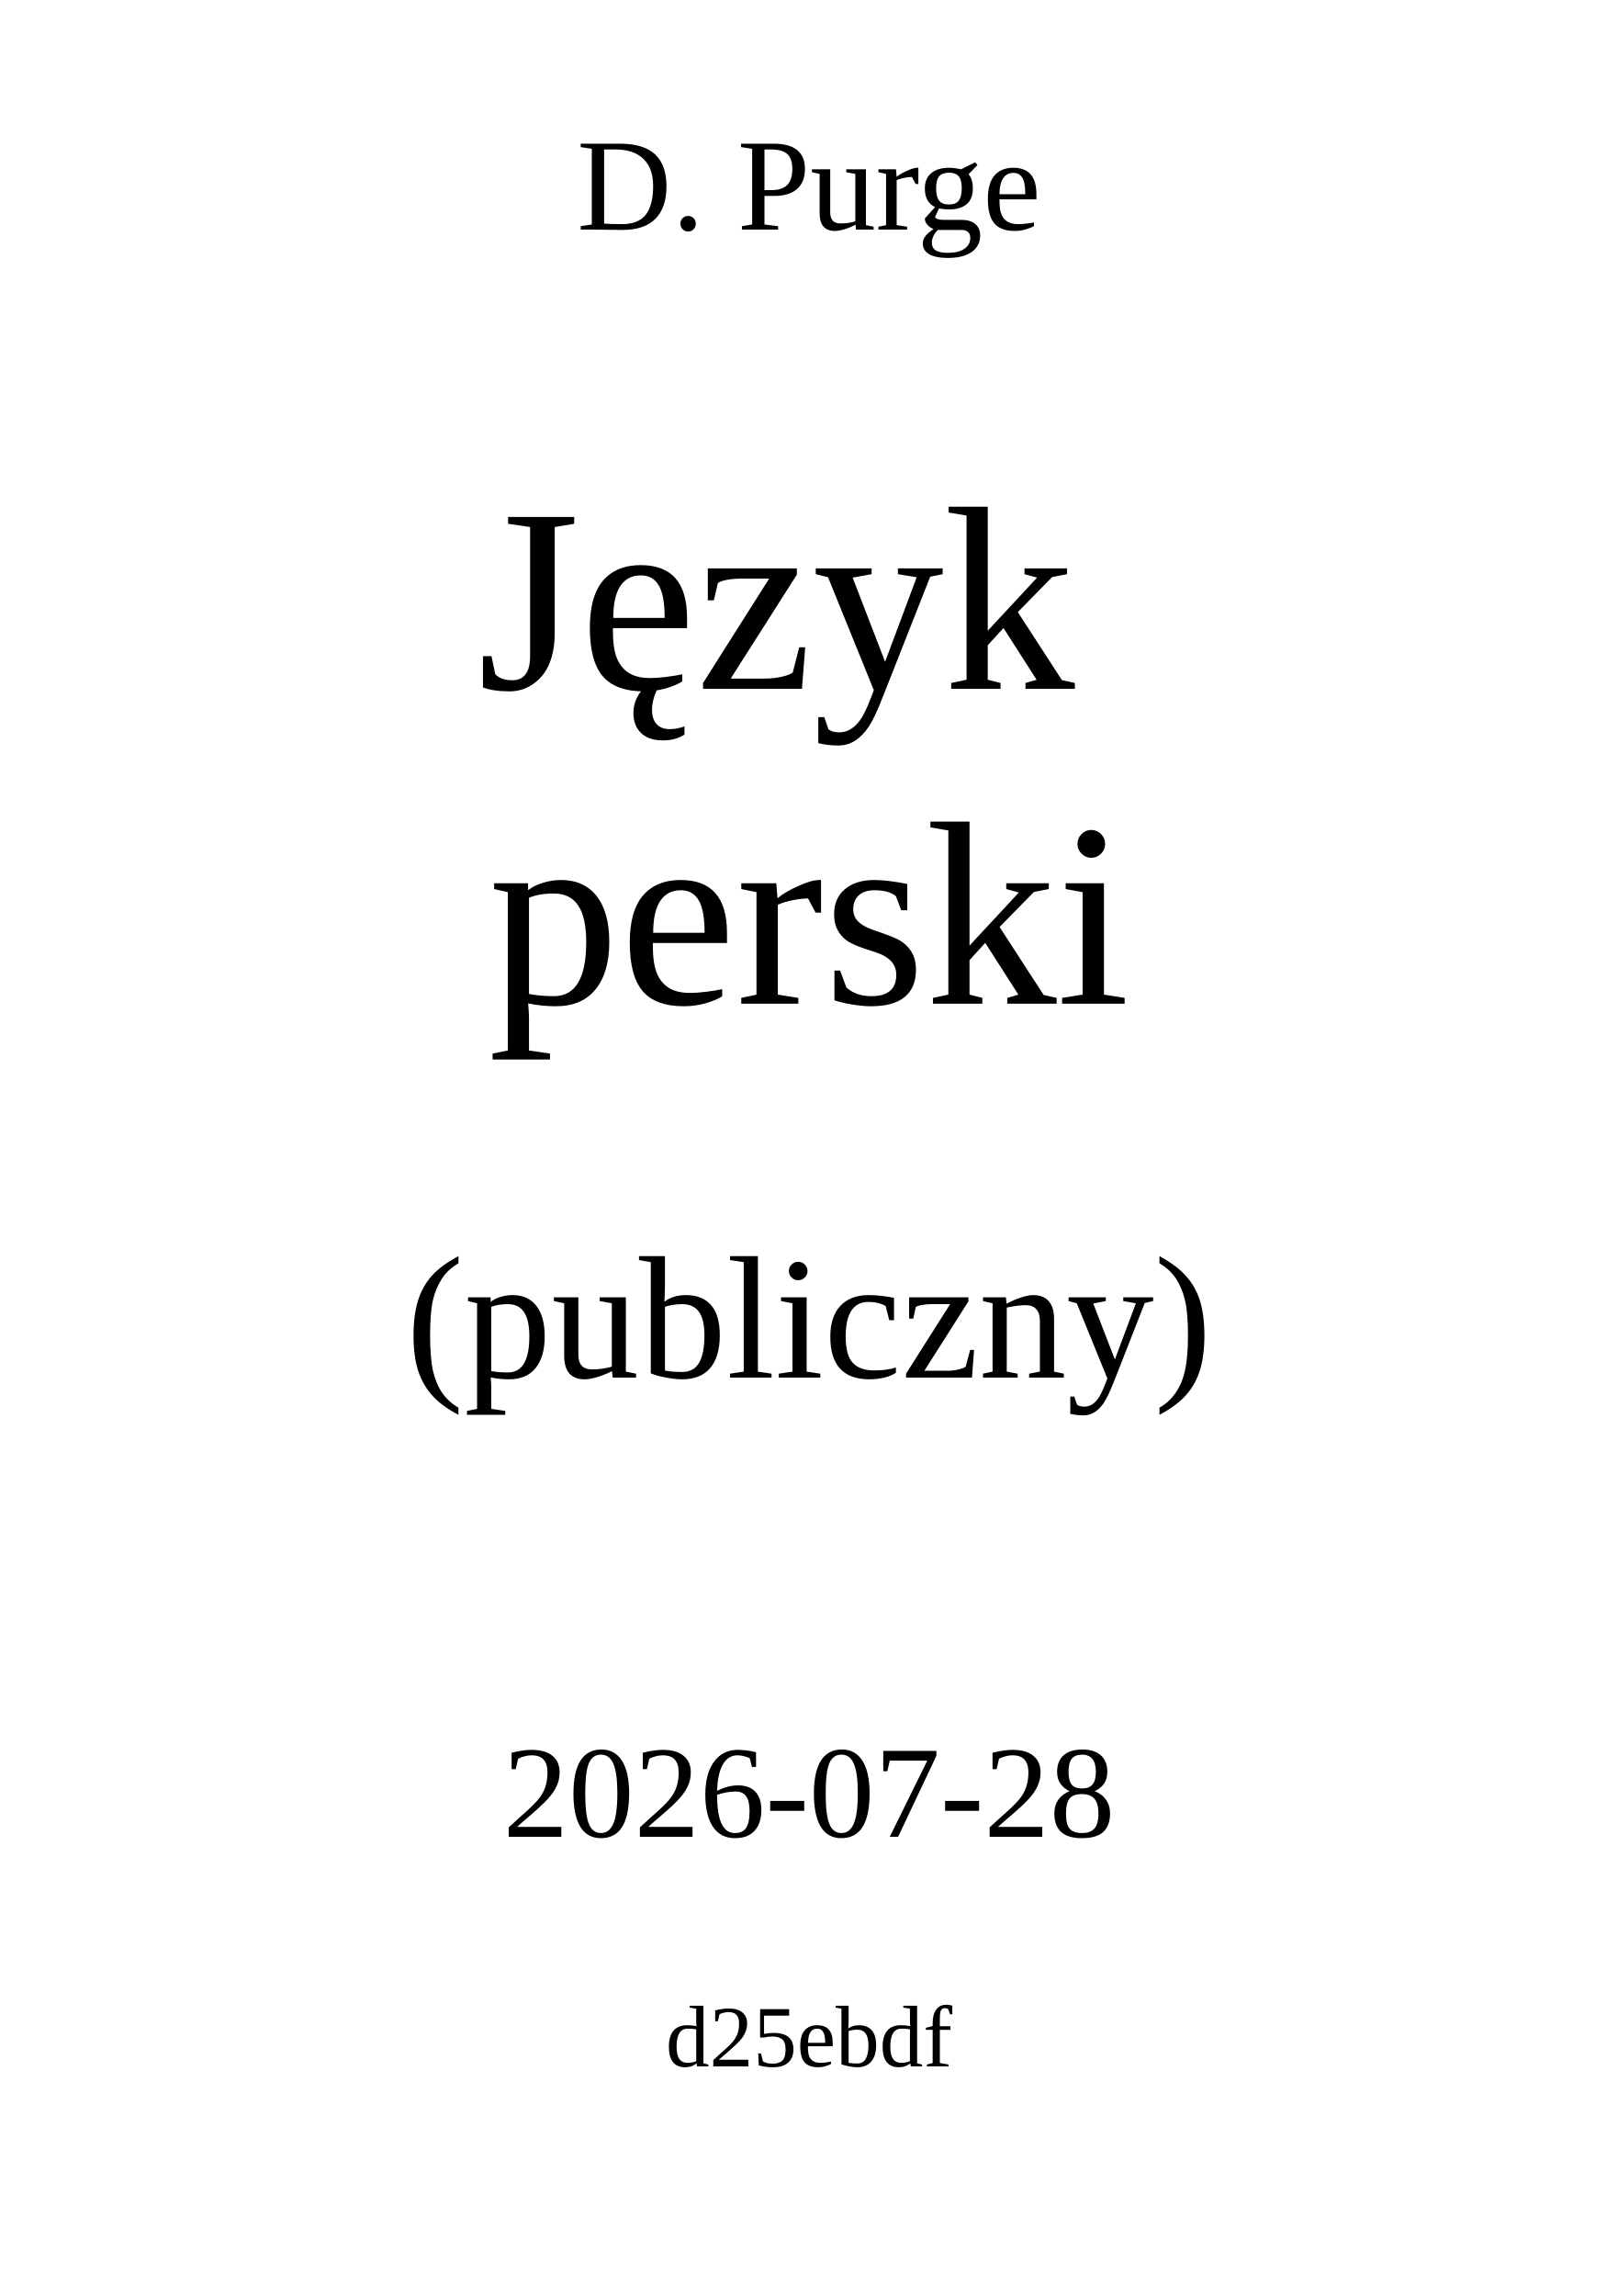
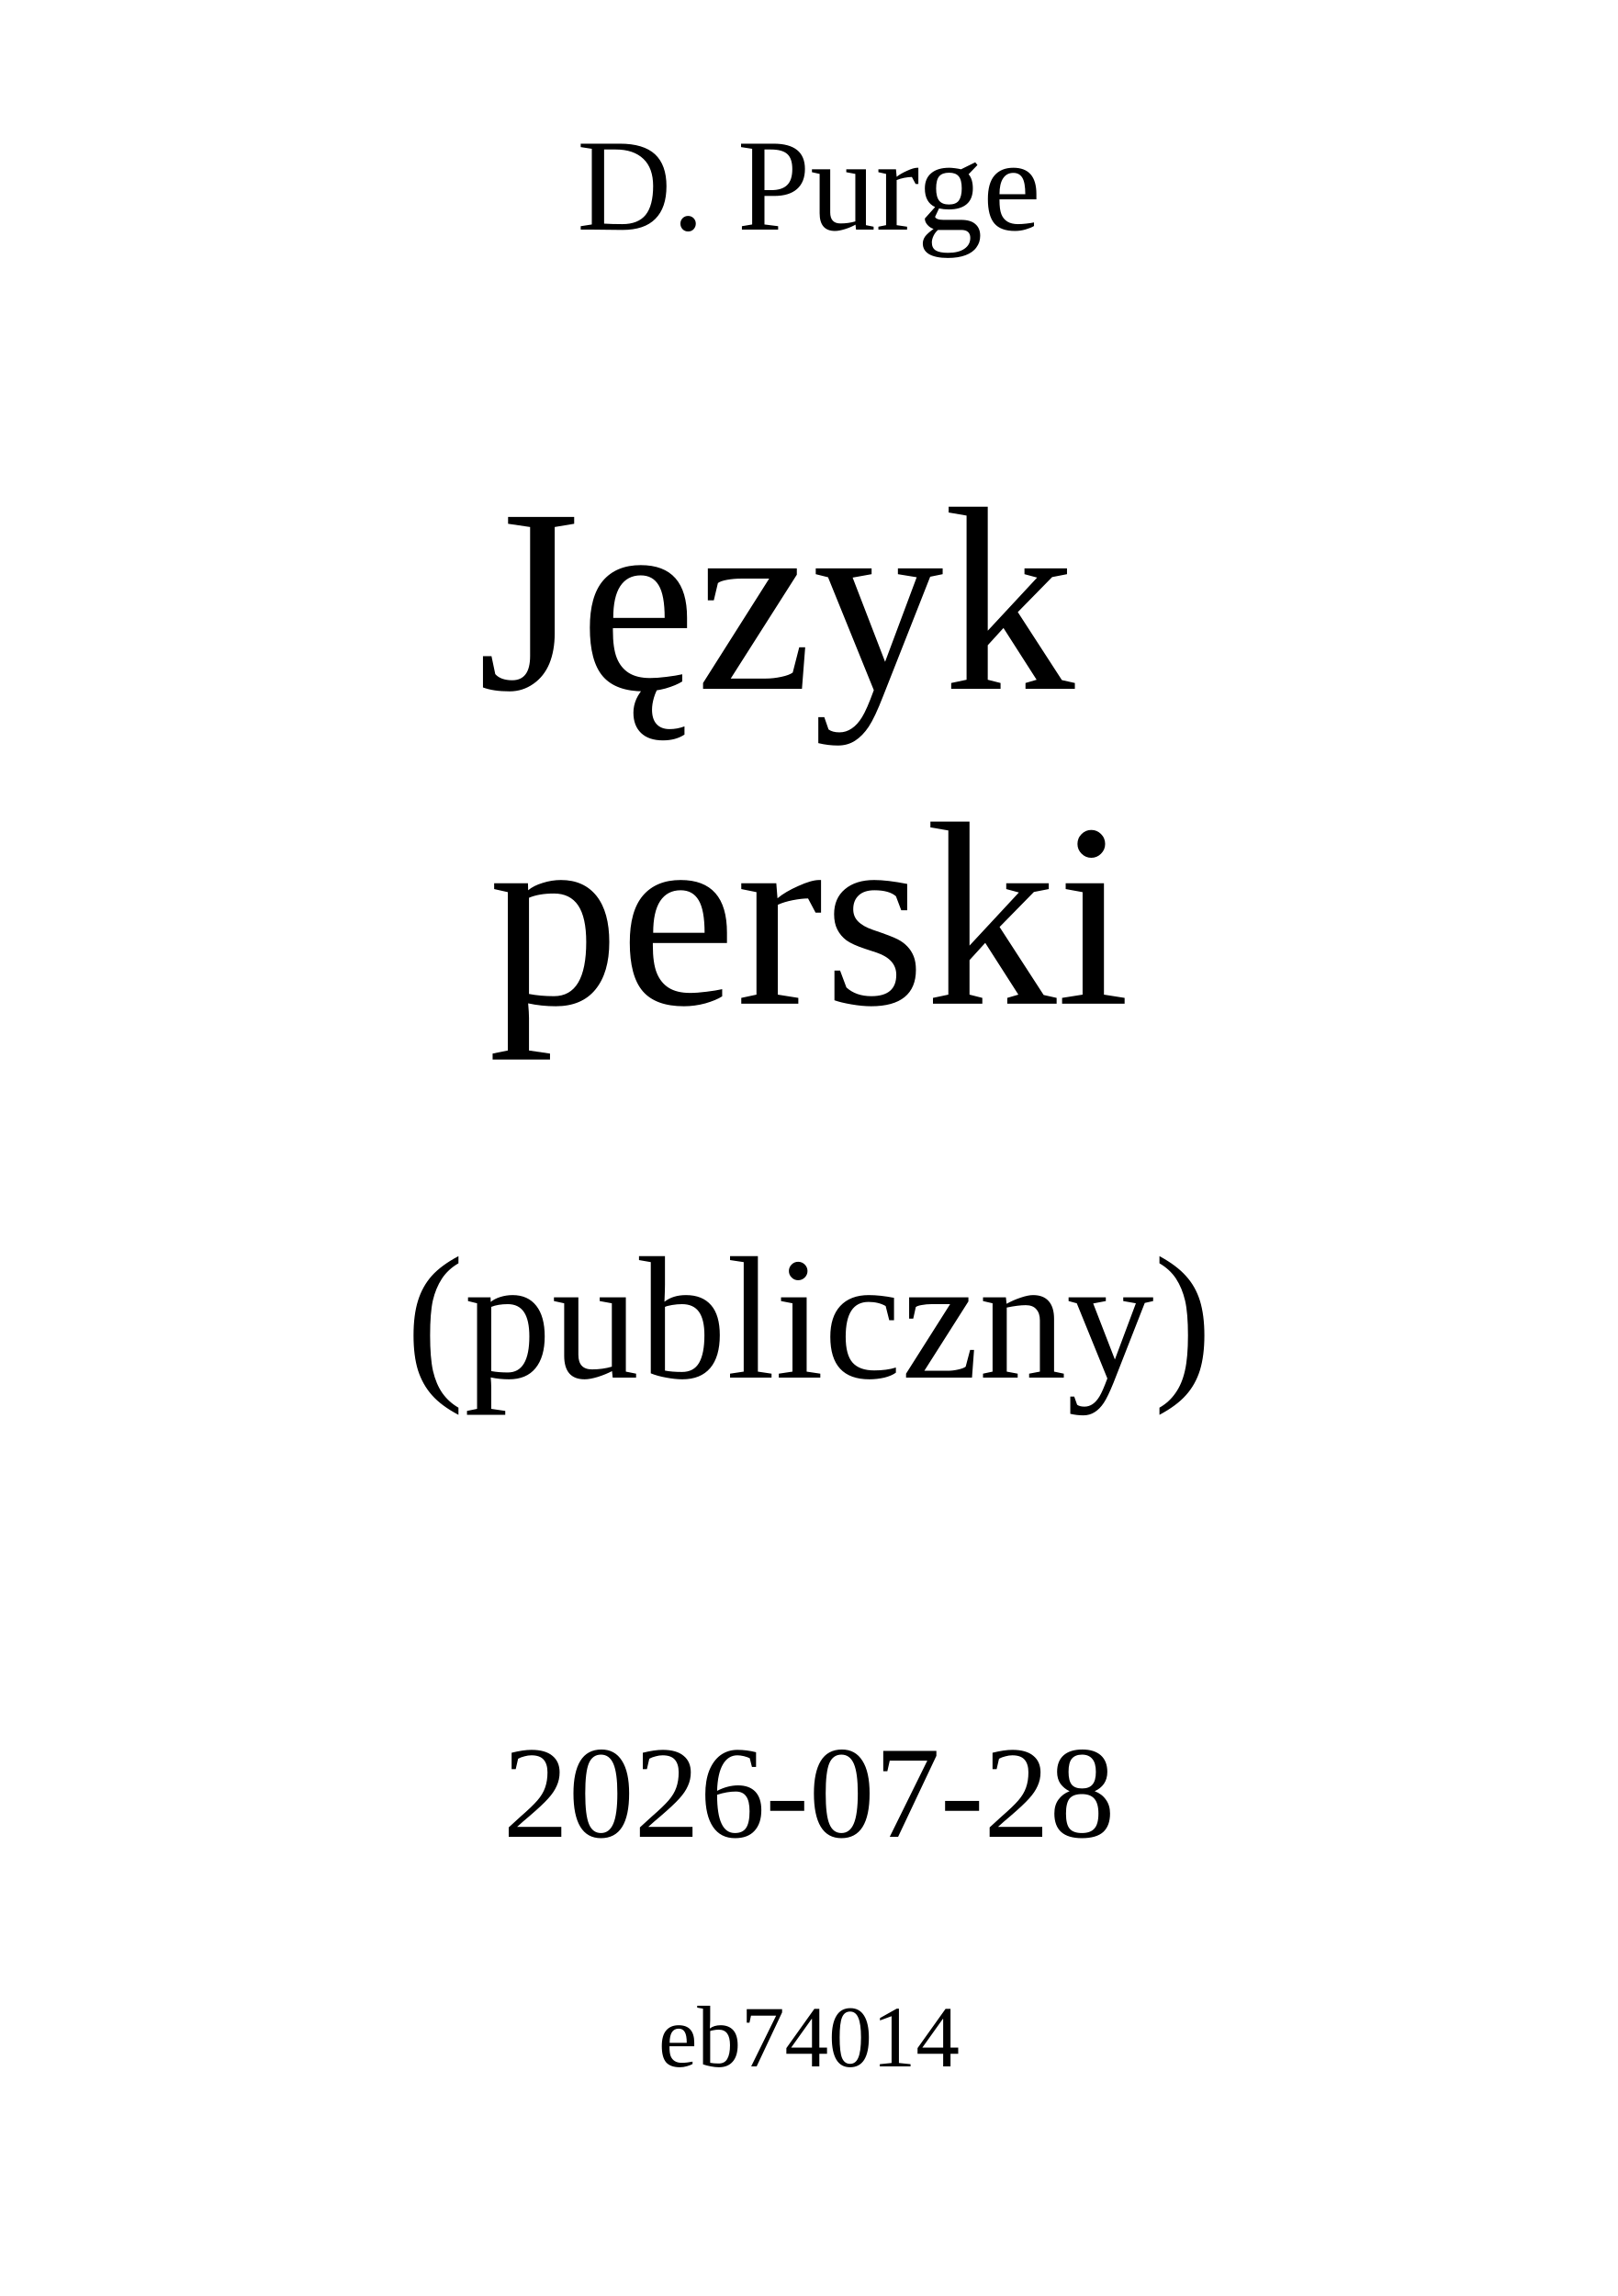
<svg xmlns="http://www.w3.org/2000/svg" width="148mm" height="210mm" viewBox="0 0 148 210" version="1.1" id="cover">
  <style>
      #title {
         font-size:24px;
         writing-mode:lr-tb;
         direction:ltr;
         text-anchor:middle;
      }

      #subtitle {
         font-size:16px;
         writing-mode:lr-tb;
         direction:ltr;
         text-anchor:middle;
      }
      
      #author {
         font-size:12px;
         writing-mode:lr-tb;
         direction:ltr;
         text-anchor:middle;
      }

      #date {
         font-size:12px;
         writing-mode:lr-tb;
         direction:ltr;
         text-anchor:middle;
      }

      #version {
         font-size:8px;
         writing-mode:lr-tb;
         direction:ltr;
         text-anchor:middle;
      }
   </style>
  <text x="50%" y="10%" id="author">D. Purge</text>
  <text x="50%" y="30%" id="title">
    <tspan x="50%">Język</tspan>
    <tspan x="50%" dy="1.2em">perski</tspan>
  </text>
  <text x="50%" y="60%" id="subtitle">(publiczny)</text>
  <text x="50%" y="80%" id="date">2026-07-28</text>
-   <text x="50%" y="90%" id="version">d25ebdf</text>
+   <text x="50%" y="90%" id="version">eb74014</text>
</svg>
